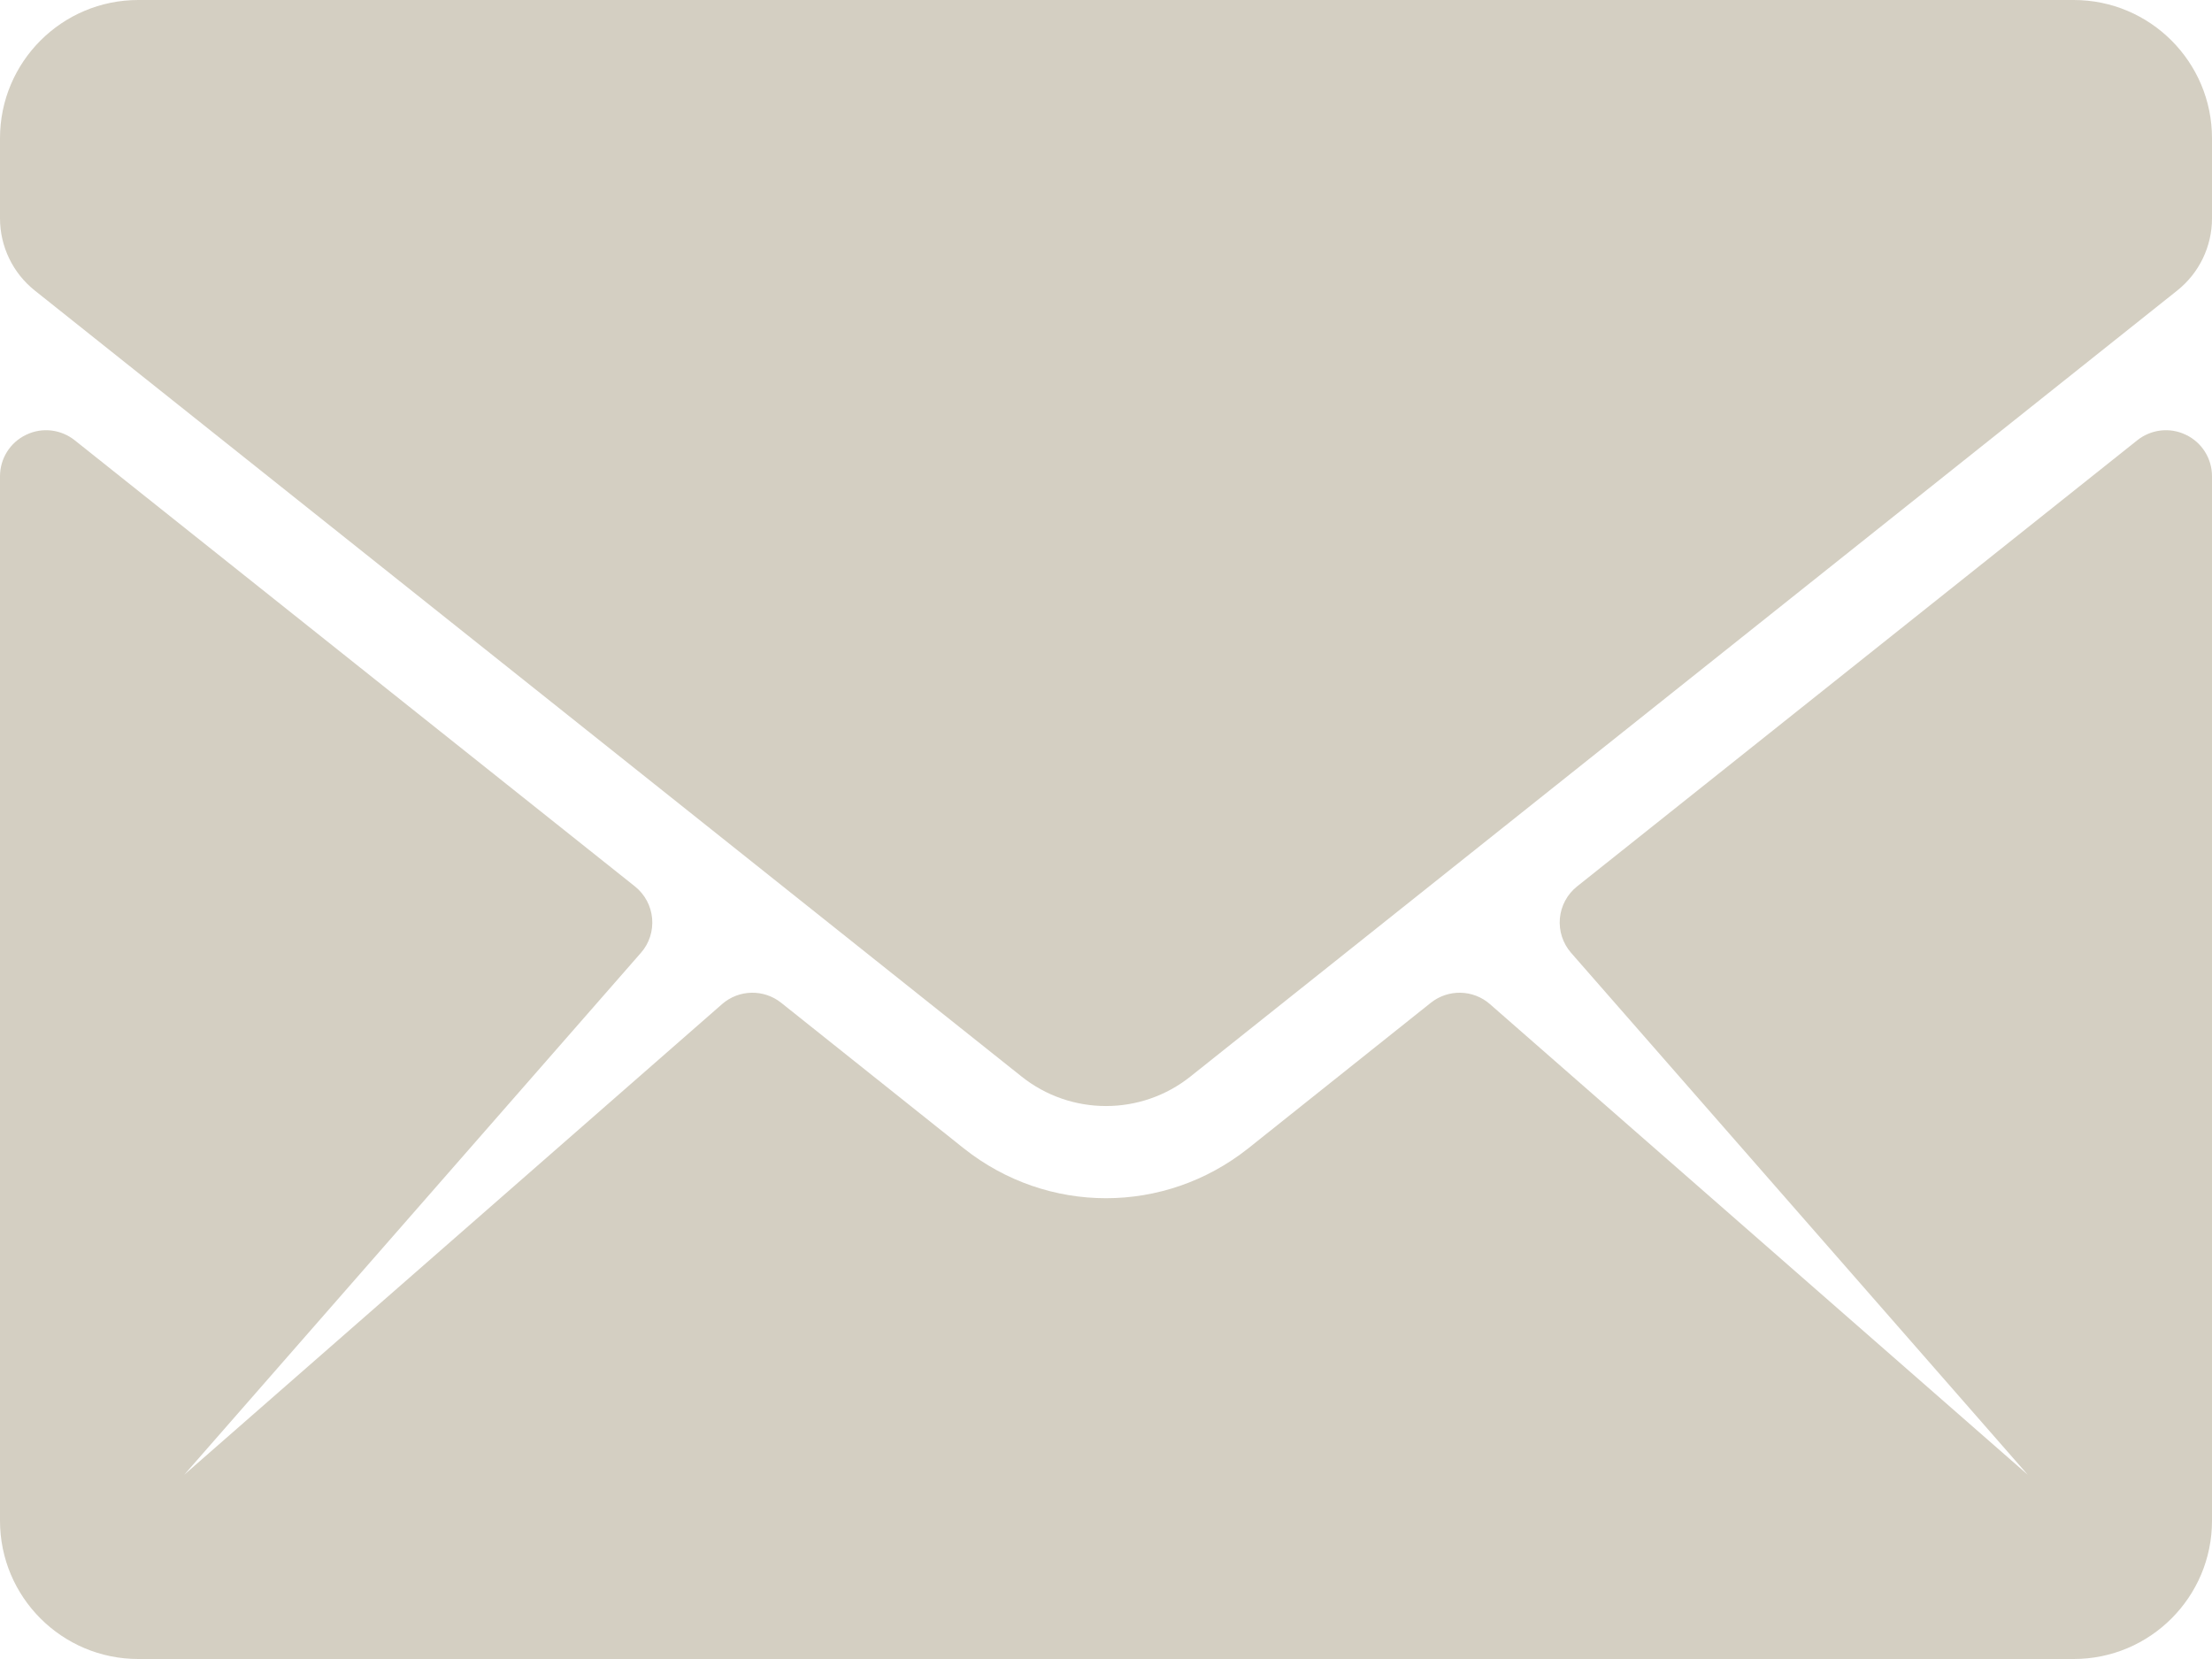
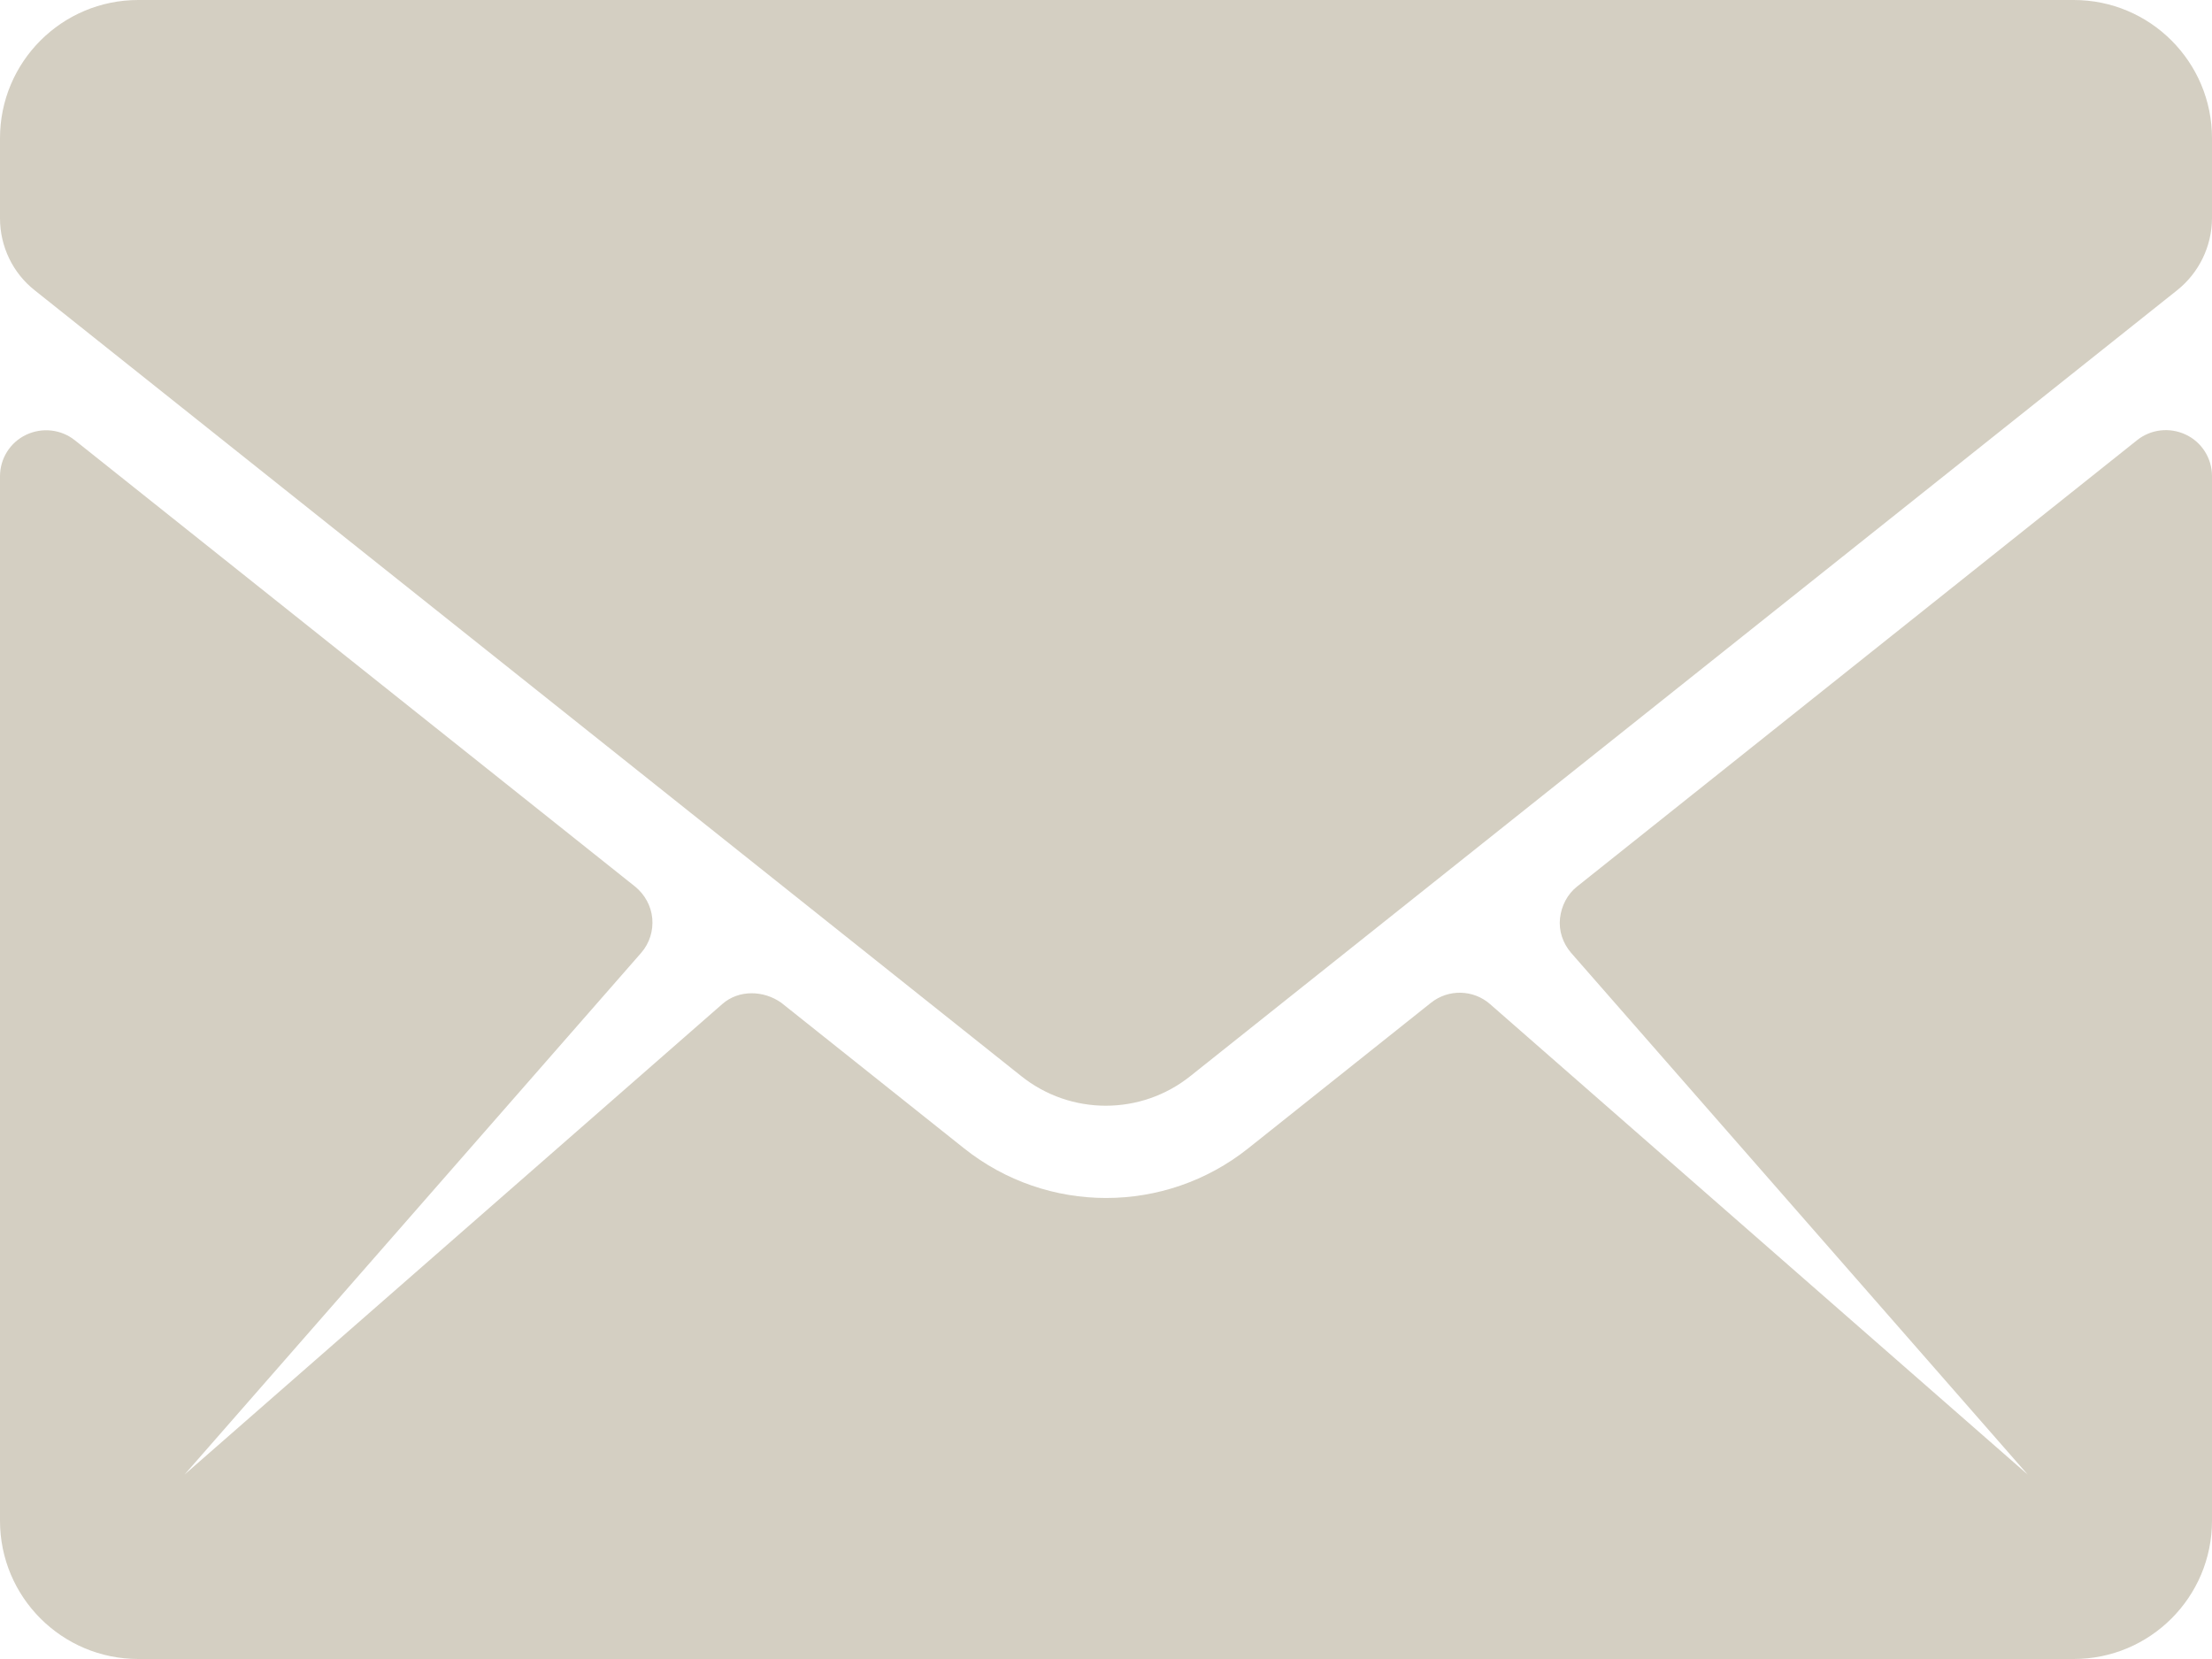
- <svg xmlns="http://www.w3.org/2000/svg" width="16px" height="12px" viewBox="0 0 16 12" version="1.1">
-   <defs />
-   <g id="Page-1" stroke="none" stroke-width="1" fill="none" fill-rule="evenodd">
-     <g id="Home-Final---2" transform="translate(-789, -844)" fill="#D4CFC2" fill-rule="nonzero">
-       <g id="Book-Appointment" transform="translate(20, 780)">
-         <g id="Form" transform="translate(528, 46)">
-           <g id="2" transform="translate(221, 0)">
-             <path d="M35,18 L21,18 C20.448,18 20,18.448 20,19 L20,19.579 C20,19.783 20.093,19.975 20.251,20.101 L27.387,25.785 C27.745,26.072 28.255,26.072 28.613,25.785 L35.749,20.101 C35.907,19.975 36,19.783 36,19.58 L36,19 C36,18.448 35.552,18 35,18 M36,21.445 L36,29 C36,29.552 35.552,30 35,30 L21,30 C20.448,30 20,29.552 20,29 L20,21.445 C20,21.317 20.073,21.2 20.189,21.145 C20.304,21.089 20.441,21.105 20.541,21.185 L24.593,24.412 C24.664,24.469 24.709,24.552 24.717,24.643 C24.725,24.734 24.696,24.824 24.636,24.892 L21.333,28.667 L25.223,25.263 C25.344,25.157 25.524,25.153 25.65,25.253 L26.972,26.307 C27.275,26.547 27.637,26.667 28,26.667 C28.363,26.667 28.725,26.547 29.028,26.307 L30.35,25.253 C30.476,25.153 30.656,25.157 30.777,25.263 L34.667,28.667 L31.364,24.892 C31.304,24.823 31.275,24.733 31.283,24.643 C31.291,24.552 31.336,24.469 31.407,24.412 L35.459,21.185 C35.559,21.105 35.696,21.089 35.811,21.145 C35.927,21.2 36,21.317 36,21.445" id="Email" />
-           </g>
-         </g>
-       </g>
-     </g>
-   </g>
+ <svg xmlns="http://www.w3.org/2000/svg" width="16" height="12">
+   <path d="M15 0H1a1 1 0 0 0-1 1v.579c0 .204.093.396.25.52l7.136 5.684a.98.98 0 0 0 1.225 0l7.136-5.683A.67.67 0 0 0 16 1.58V1a1 1 0 0 0-1-1m1 3.445V11a1 1 0 0 1-1 1H1a1 1 0 0 1-1-1V3.445c0-.128.073-.245.189-.3s.253-.04.353.04l4.052 3.228c.07.057.116.14.124.23s-.02.18-.08.249l-3.303 3.774 3.889-3.403c.12-.106.3-.1.427-.01l1.322 1.053a1.65 1.65 0 0 0 2.056 0l1.322-1.053c.126-.1.306-.096.427.01l3.889 3.403-3.303-3.774c-.06-.07-.09-.16-.08-.25s.053-.174.124-.23l4.05-3.228c.1-.08.237-.095.353-.04s.189.172.189.3" fill="#D4CFC2" fill-rule="nonzero" />
</svg>
